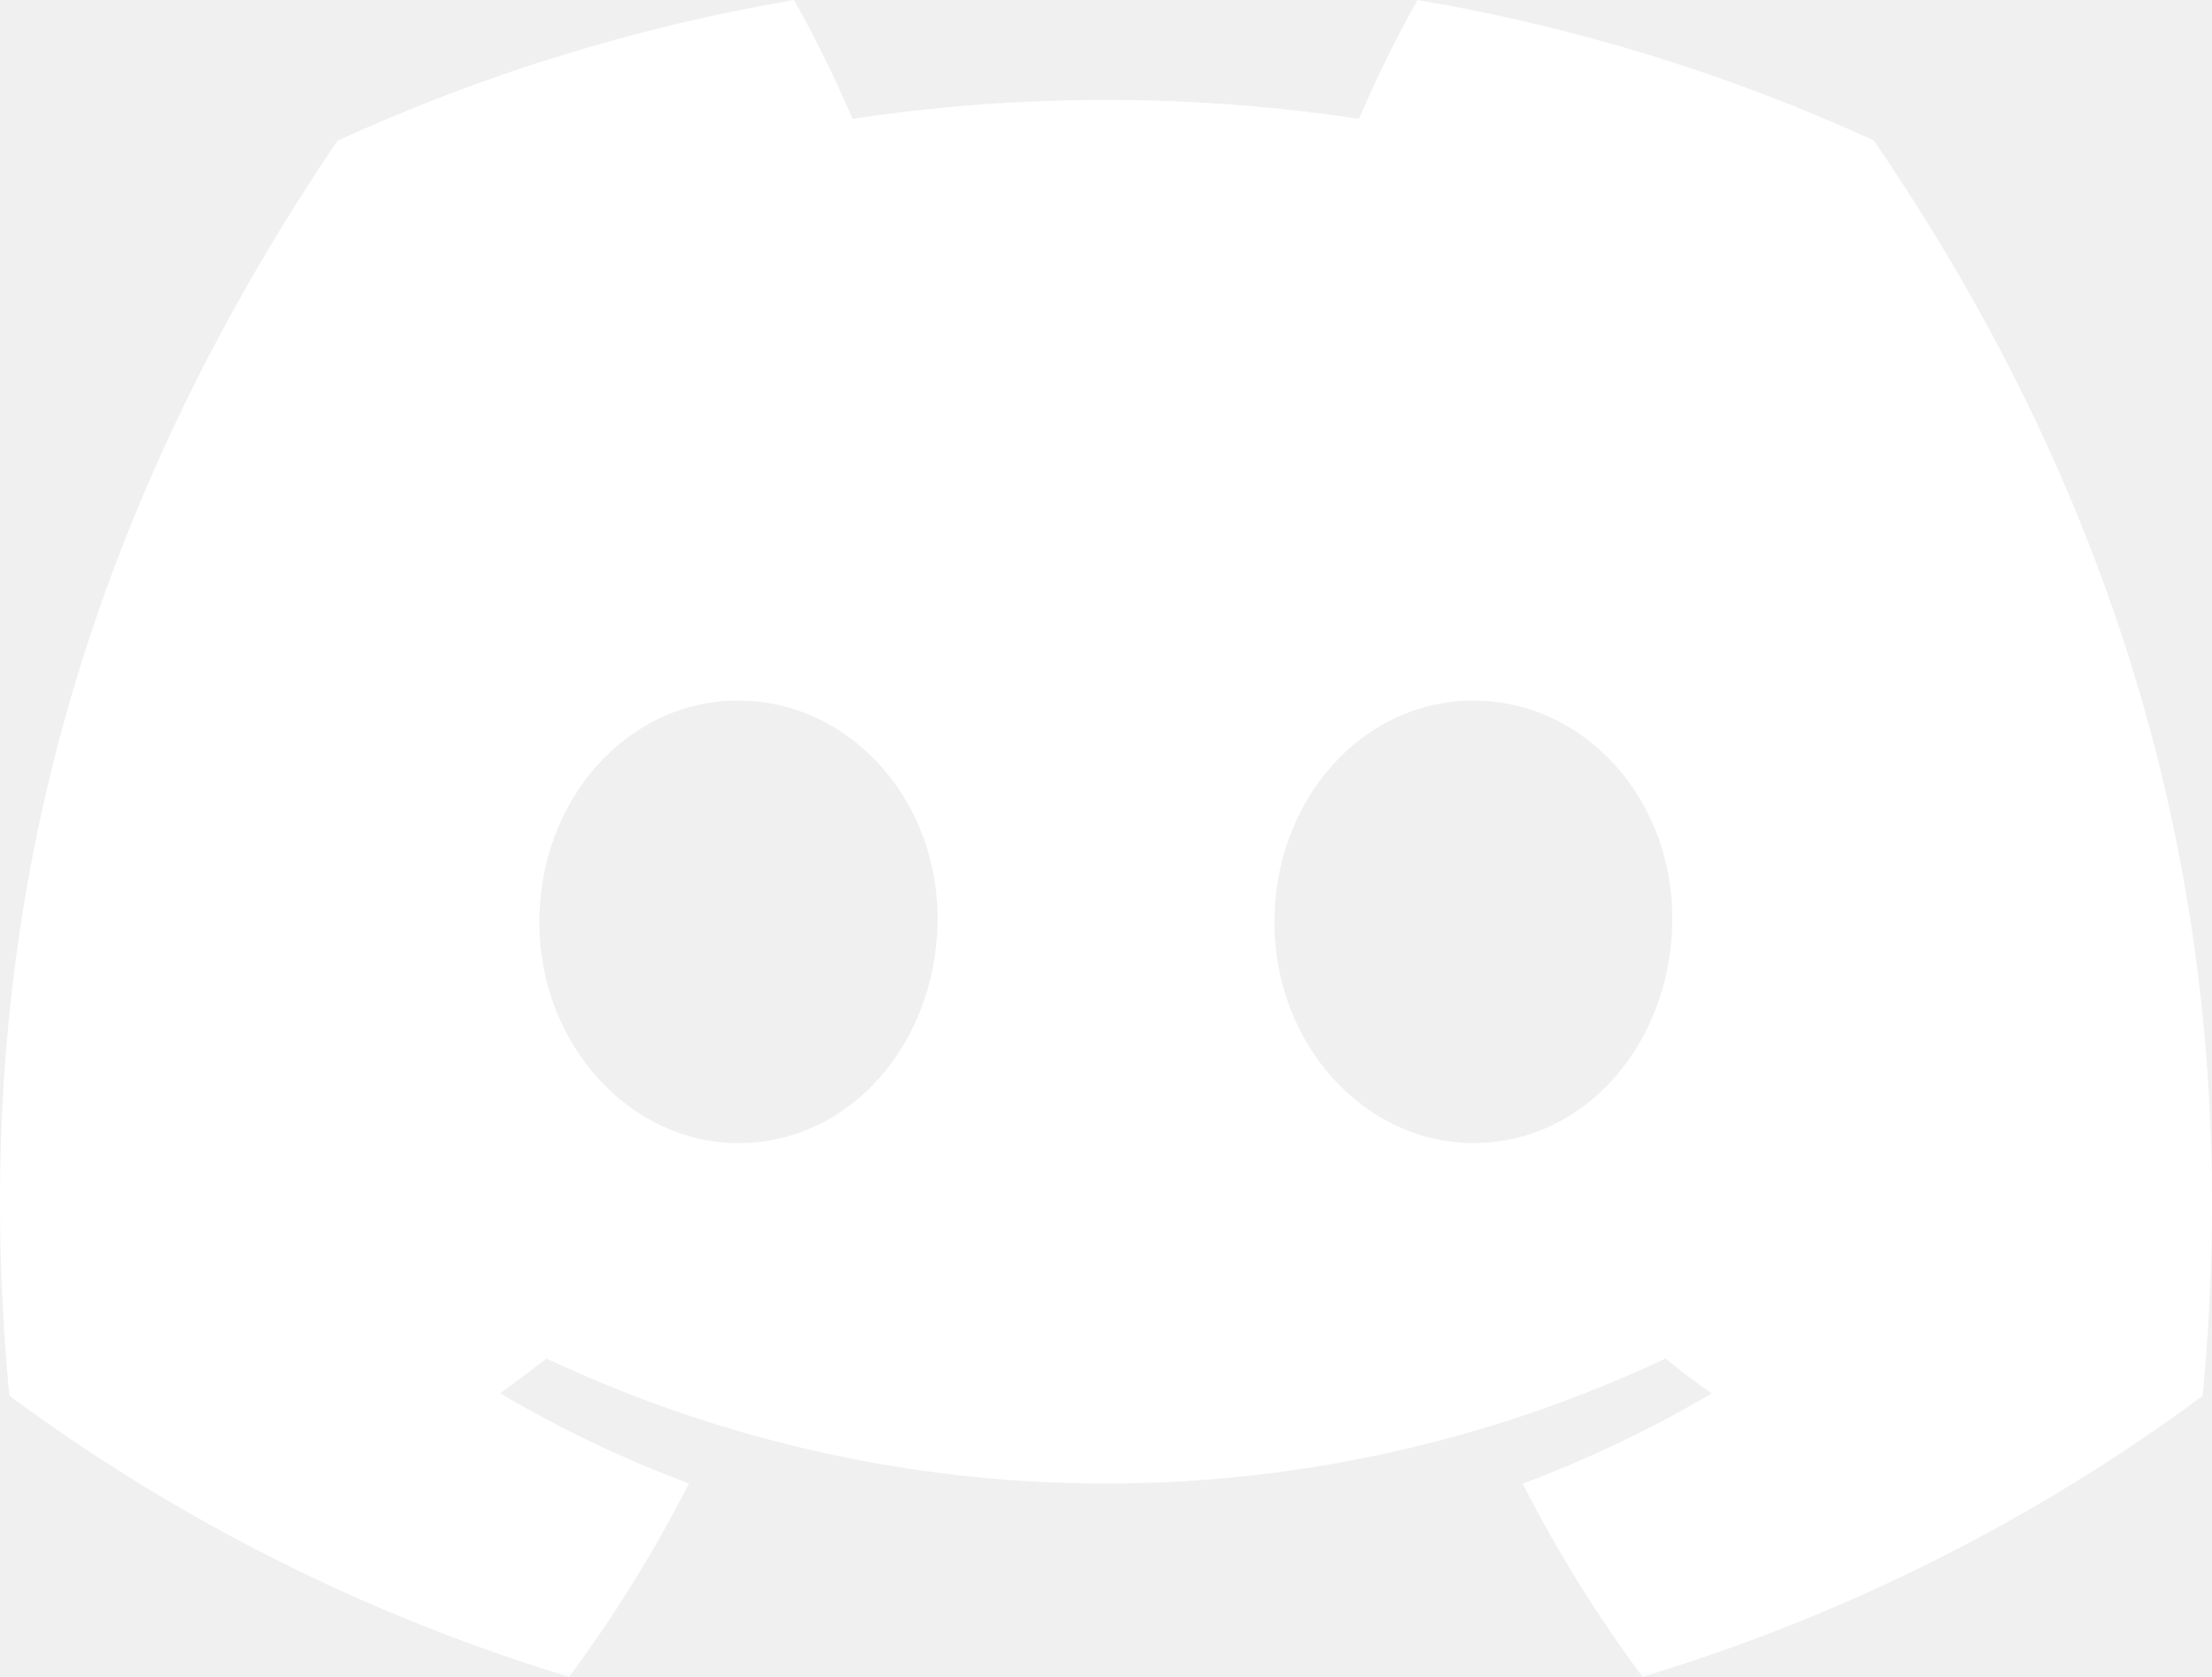
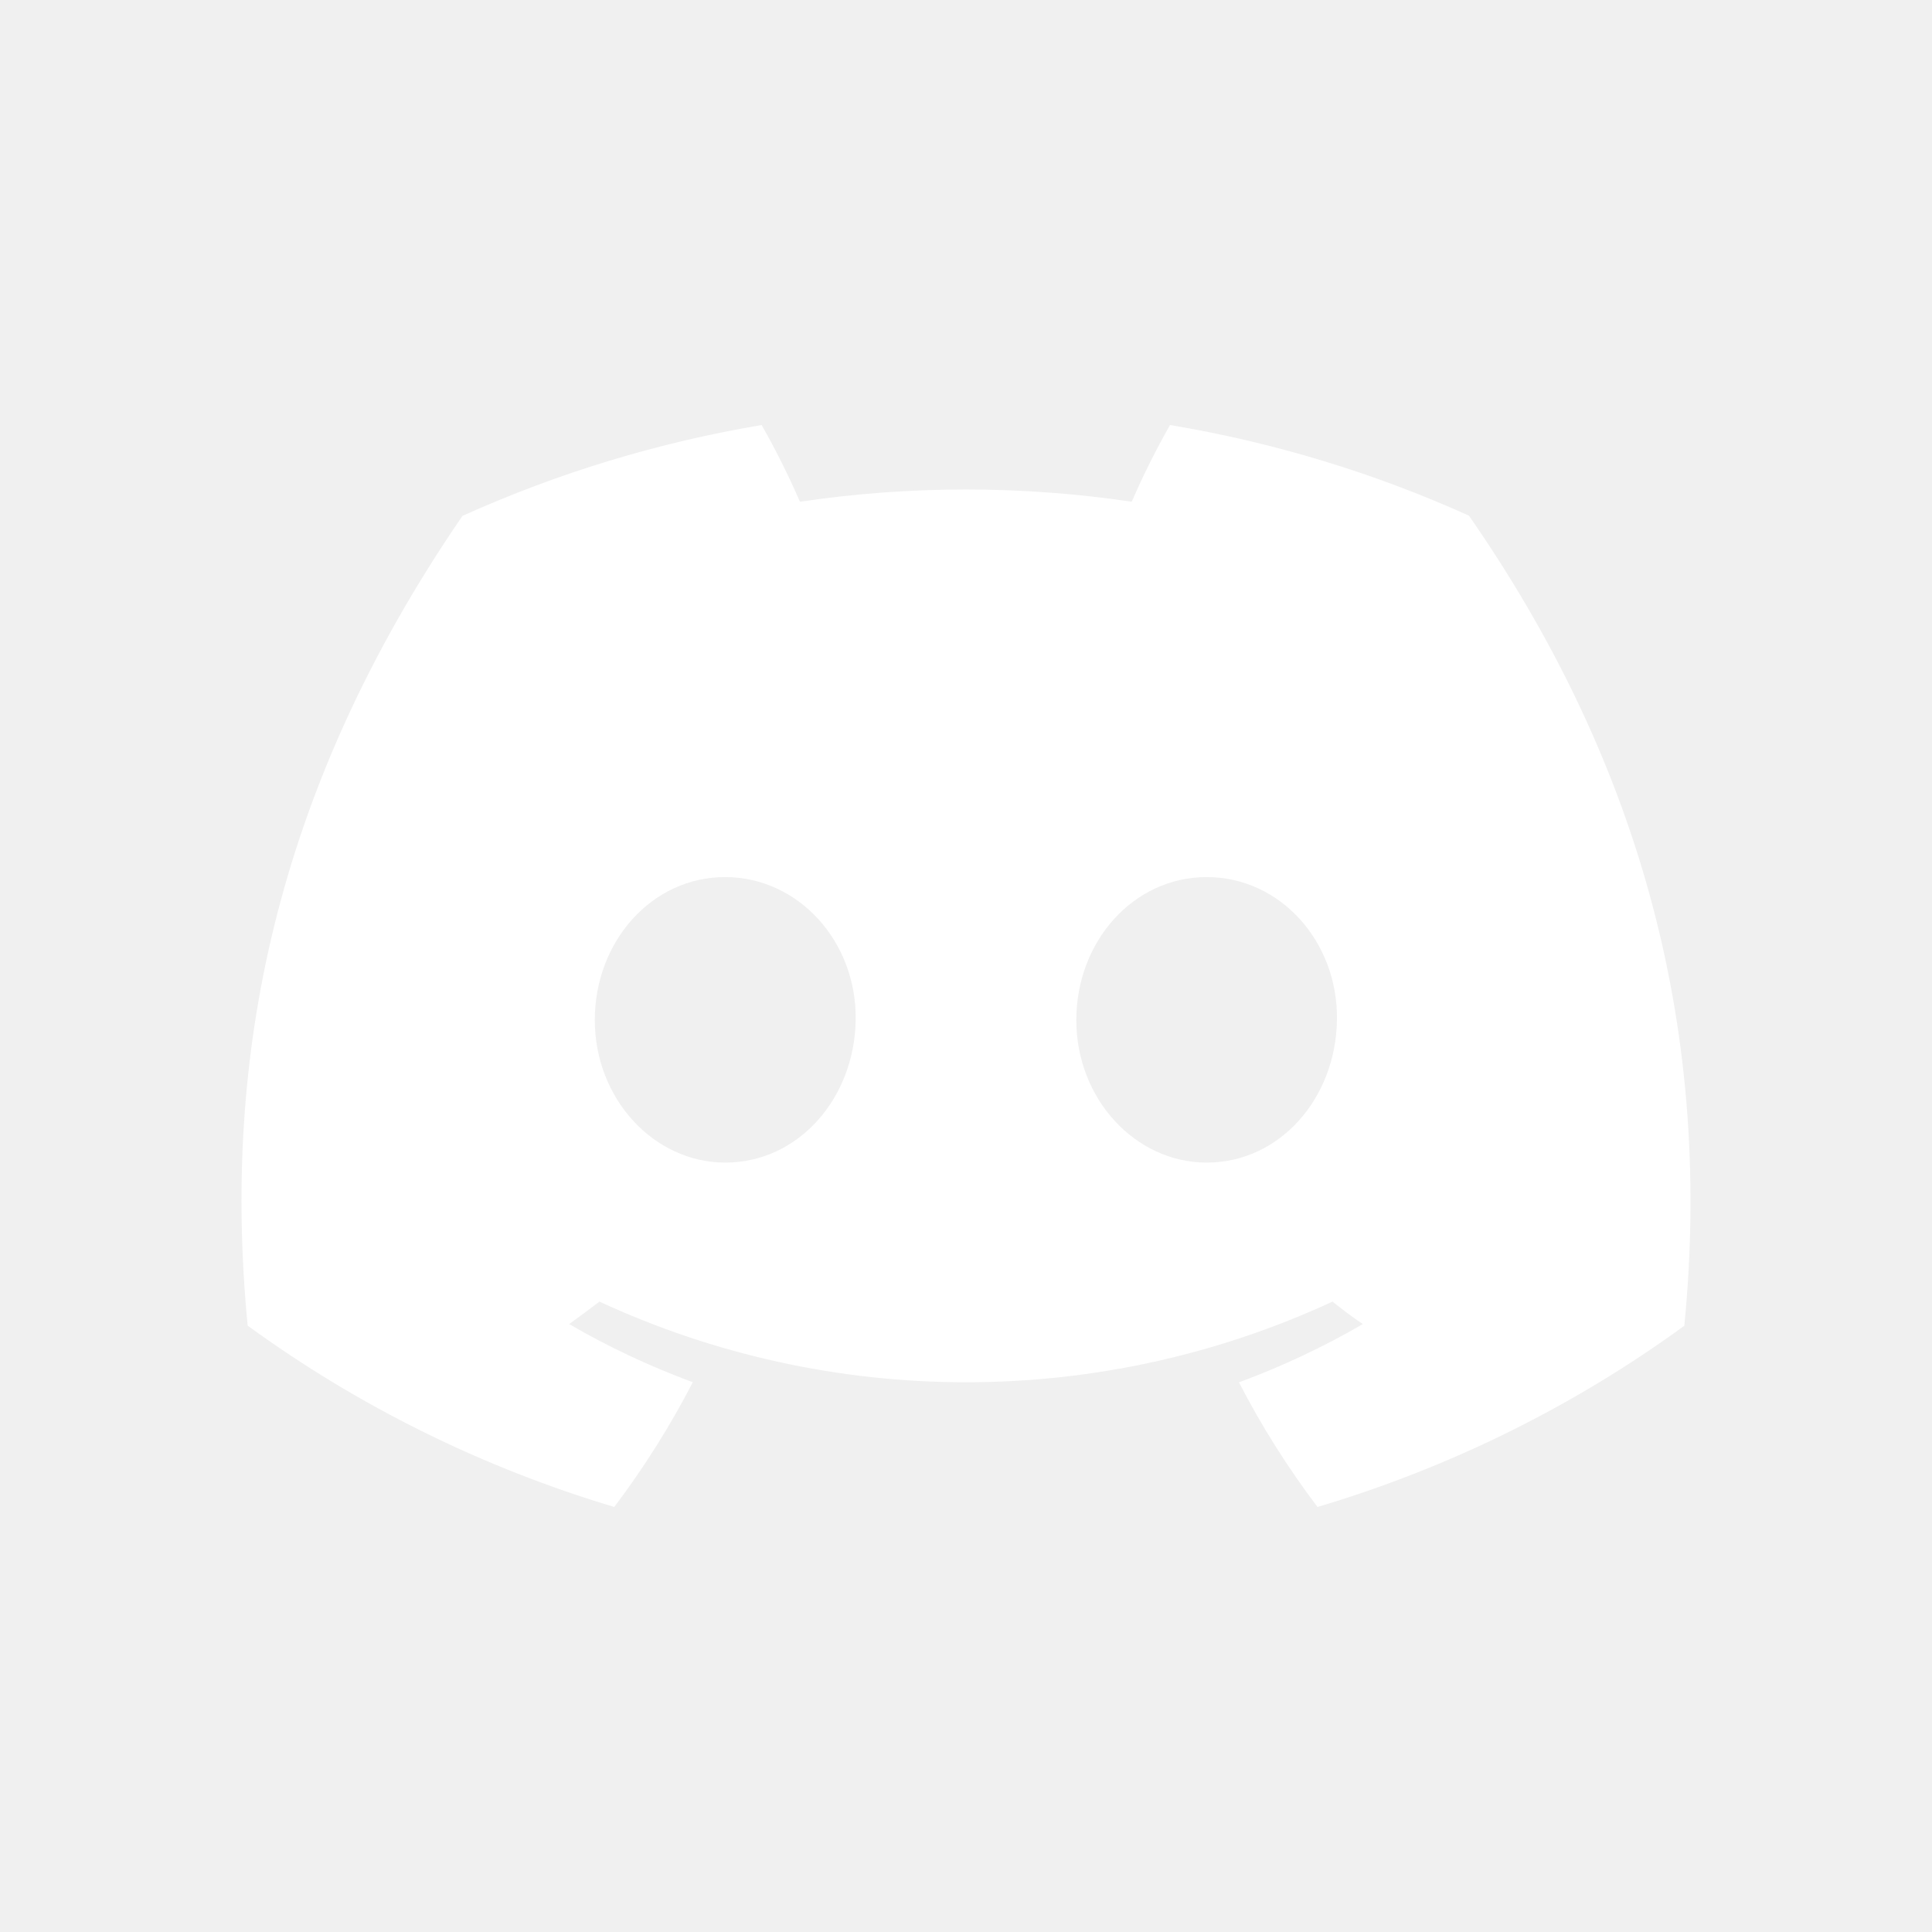
- <svg xmlns="http://www.w3.org/2000/svg" viewBox="0 0 127.14 96.36">
-   <path fill="#fff" d="M107.7,8.07A105.15,105.15,0,0,0,81.47,0a72.06,72.06,0,0,0-3.36,6.83A97.68,97.68,0,0,0,49,6.83,72.37,72.37,0,0,0,45.64,0,105.89,105.89,0,0,0,19.39,8.09C2.79,32.65-1.71,56.6.54,80.21h0A105.73,105.73,0,0,0,32.71,96.36,77.7,77.7,0,0,0,39.6,85.25a68.42,68.42,0,0,1-10.85-5.18c.91-.66,1.8-1.34,2.66-2a75.57,75.57,0,0,0,64.32,0c.87.71,1.76,1.39,2.66,2a68.68,68.68,0,0,1-10.87,5.19,77,77,0,0,0,6.89,11.1A105.25,105.25,0,0,0,126.6,80.22h0C129.24,52.84,122.09,29.11,107.7,8.07ZM42.45,65.69C36.18,65.69,31,60,31,53s5-12.74,11.43-12.74S54,46,53.89,53,48.84,65.69,42.45,65.69Zm42.24,0C78.41,65.69,73.25,60,73.25,53s5-12.74,11.44-12.74S96.23,46,96.12,53,91.08,65.69,84.69,65.69Z" />
+ <svg xmlns="http://www.w3.org/2000/svg" width="200" height="200" viewBox="0 0 200 200" fill="none">
+   <path d="M152.064 53.38C142.209 48.935 131.805 45.781 121.118 44C119.656 46.575 118.333 49.225 117.154 51.939C105.77 50.249 94.194 50.249 82.81 51.939C81.631 49.226 80.308 46.576 78.846 44C68.152 45.796 57.741 48.957 47.876 53.403C28.291 81.949 22.982 109.787 25.637 137.229C37.106 145.577 49.944 151.926 63.591 156C66.664 151.928 69.383 147.608 71.72 143.087C67.282 141.454 62.998 139.439 58.919 137.066C59.993 136.299 61.043 135.509 62.057 134.741C73.927 140.241 86.883 143.092 100 143.092C113.117 143.092 126.072 140.241 137.942 134.741C138.969 135.567 140.019 136.357 141.08 137.066C136.993 139.443 132.702 141.461 128.256 143.098C130.59 147.618 133.309 151.934 136.385 156C150.044 151.943 162.891 145.596 174.362 137.24C177.477 105.416 169.042 77.835 152.064 53.38ZM75.082 120.352C67.685 120.352 61.574 113.738 61.574 105.602C61.574 97.466 67.473 90.794 75.059 90.794C82.645 90.794 88.709 97.466 88.579 105.602C88.45 113.738 82.621 120.352 75.082 120.352ZM124.917 120.352C117.508 120.352 111.42 113.738 111.42 105.602C111.42 97.466 117.319 90.794 124.917 90.794C132.515 90.794 138.532 97.466 138.402 105.602C138.272 113.738 132.456 120.352 124.917 120.352Z" fill="white" />
</svg>
